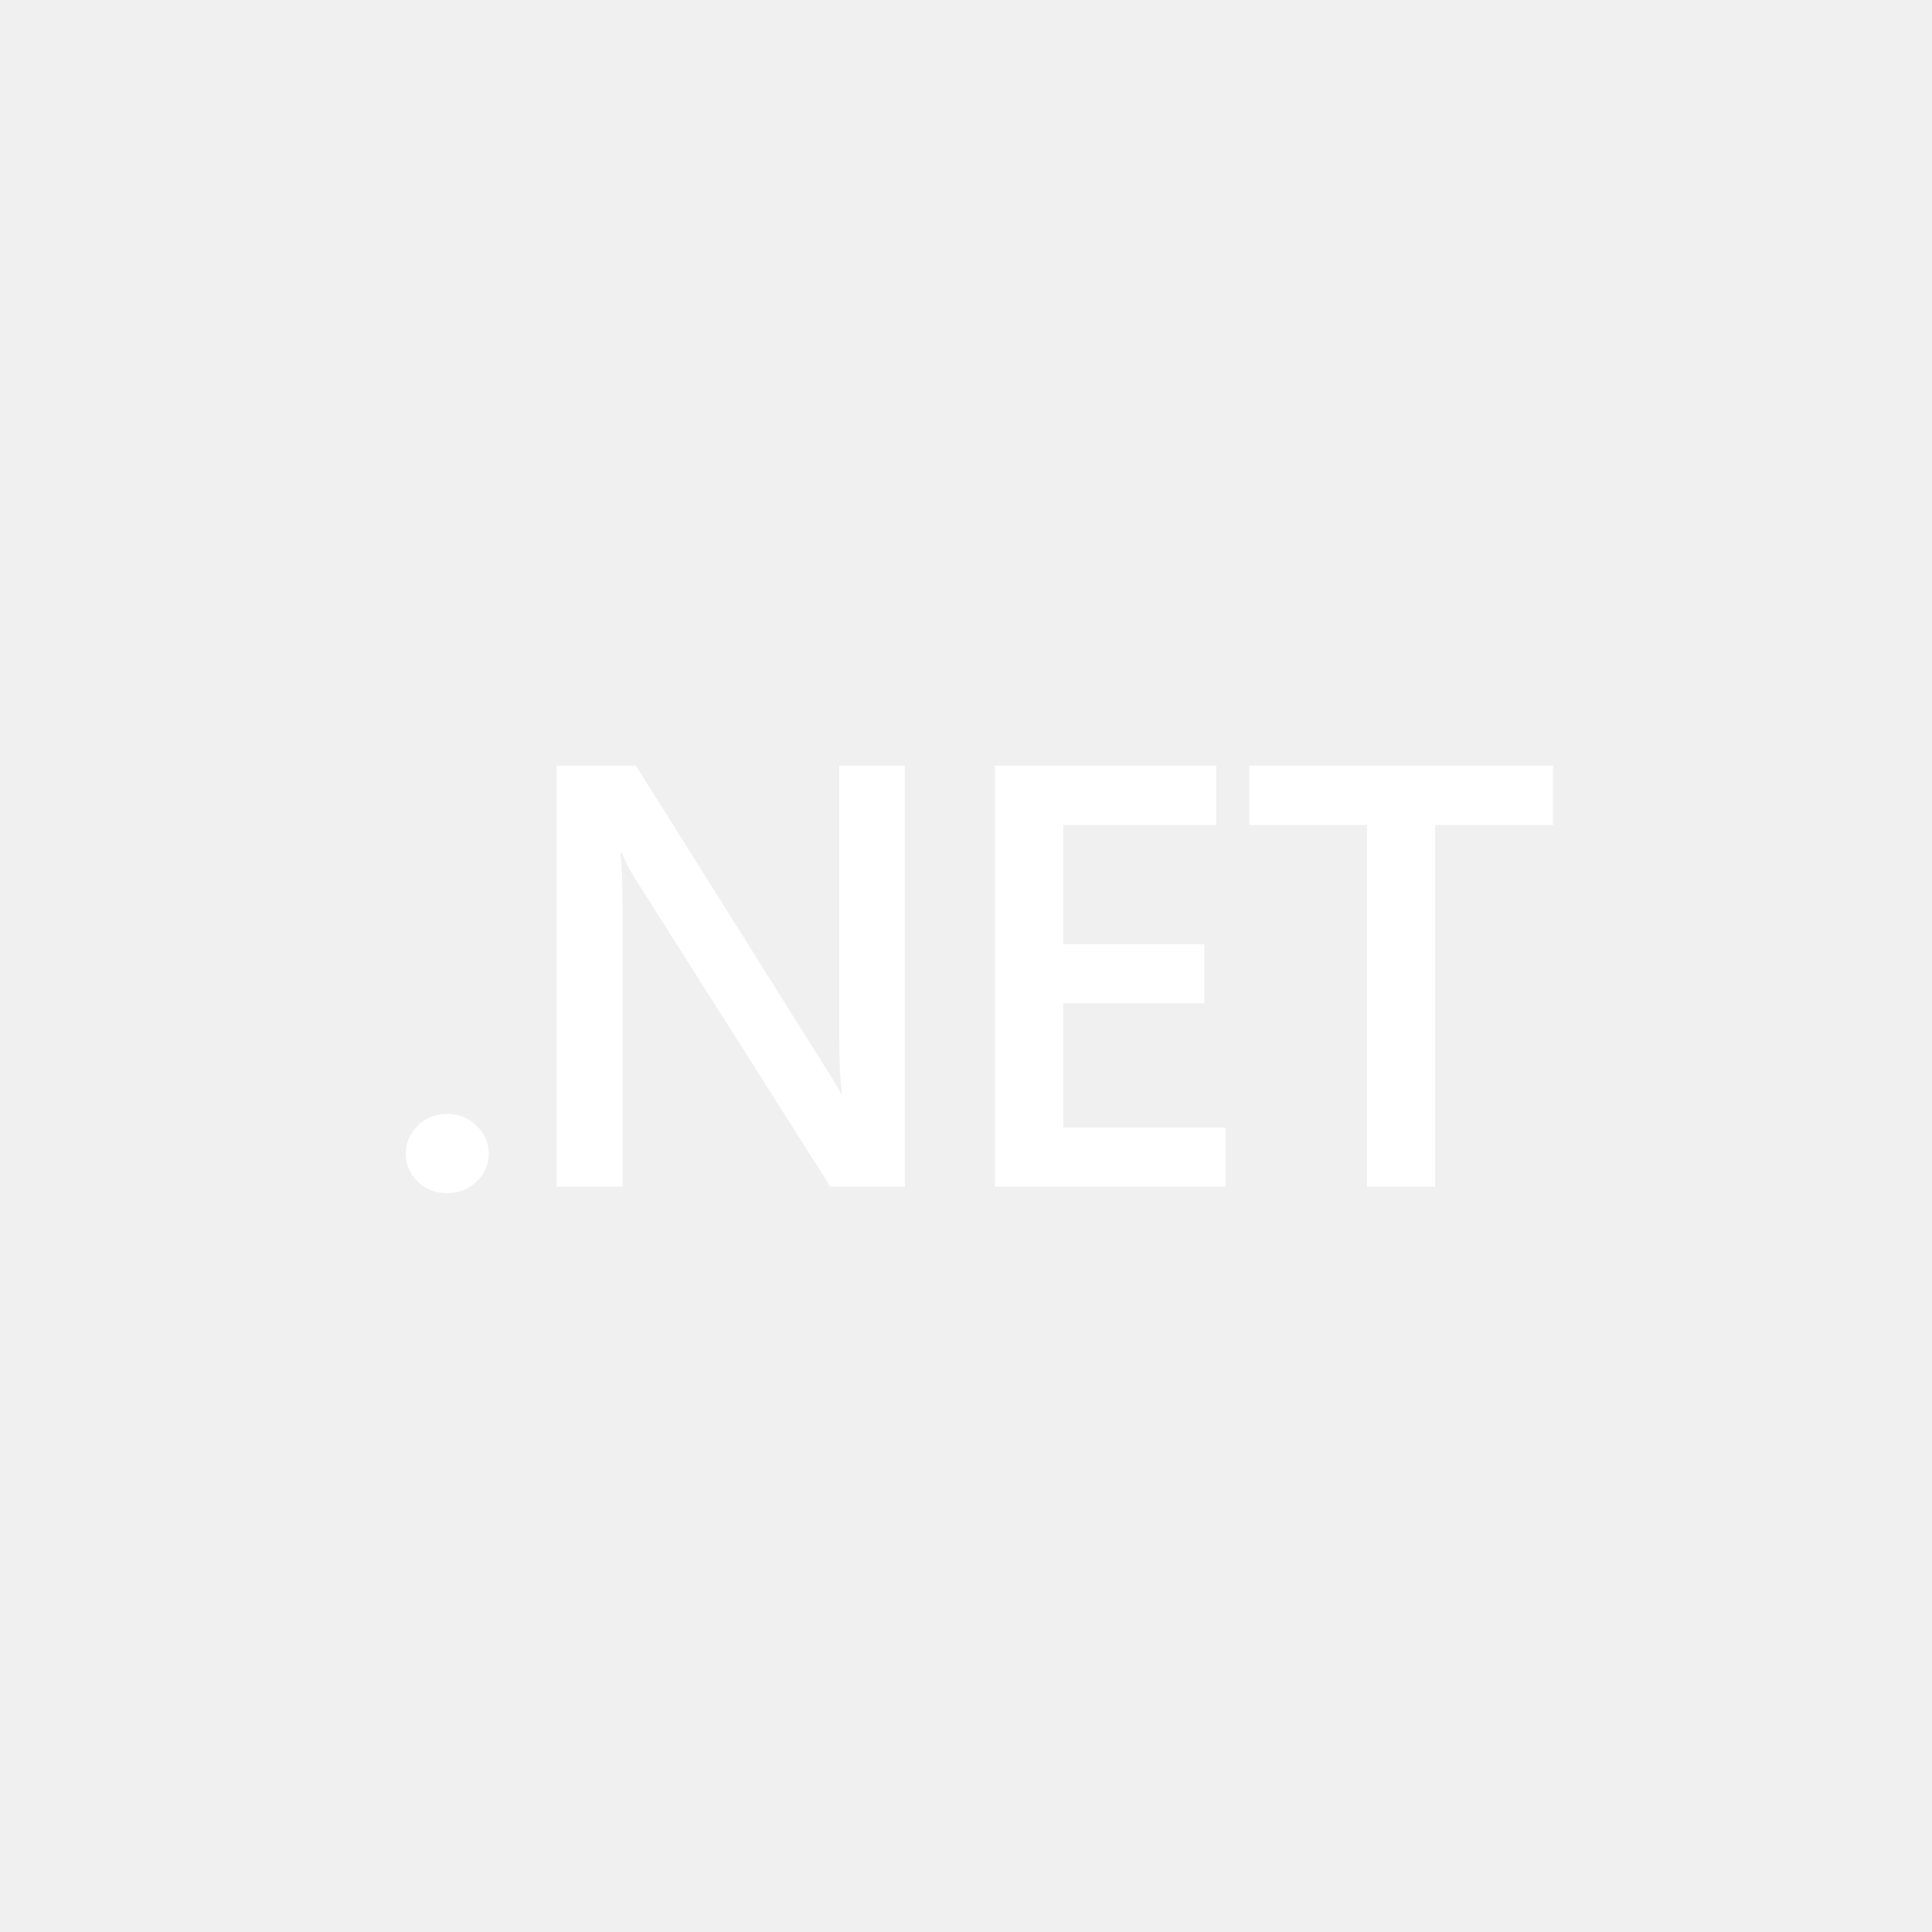
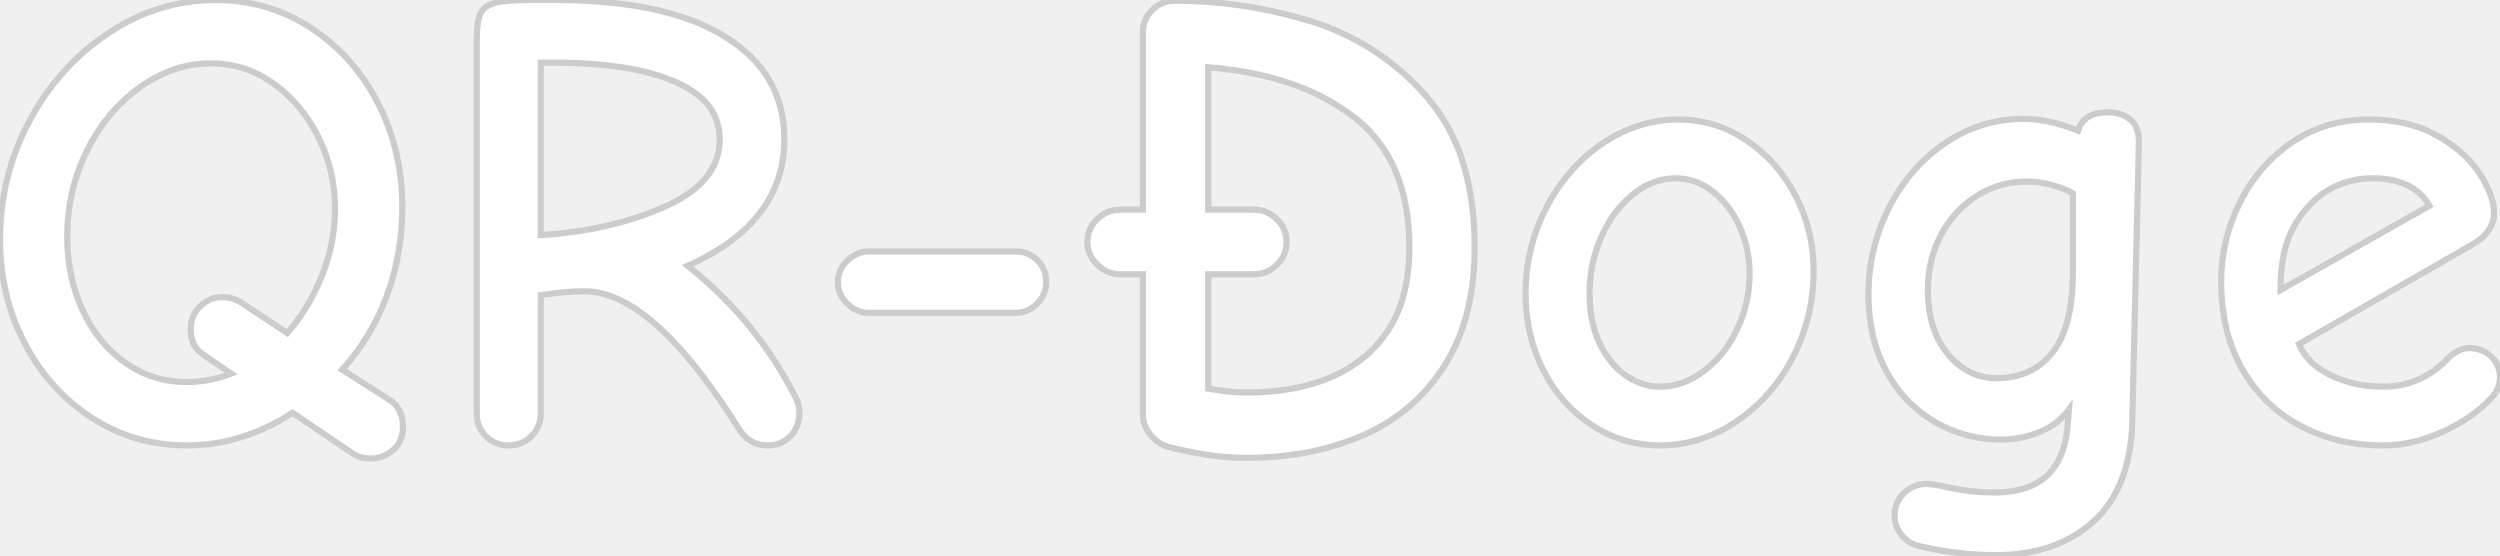
- <svg xmlns="http://www.w3.org/2000/svg" width="128" height="128" viewBox="0 0 456 456" version="1.1" xml:space="preserve" style="fill-rule:evenodd;clip-rule:evenodd;stroke-linejoin:round;stroke-miterlimit:2;">
-   <path d="m 105.5,281.609 c -2.703,0 -5.001,-0.9 -6.893,-2.702 -1.892,-1.848 -2.838,-4.042 -2.838,-6.582 0,-2.587 0.946,-4.804 2.838,-6.652 1.892,-1.848 4.19,-2.772 6.893,-2.772 2.748,0 5.068,0.924 6.96,2.772 1.937,1.848 2.906,4.064 2.906,6.652 0,2.54 -0.968,4.734 -2.906,6.582 -1.892,1.802 -4.212,2.702 -6.96,2.702 z" style="fill:#ffffff;fill-rule:nonzero;stroke-width:0.838" />
-   <path d="M 213.561,280.084 H 195.99 L 149.7,207.054 c -1.171,-1.848 -2.14,-3.765 -2.906,-5.751 h -0.406 c 0.361,2.125 0.541,6.675 0.541,13.65 v 65.132 h -15.543 v -99.36 h 18.719 l 44.737,71.298 c 1.892,2.957 3.109,4.989 3.649,6.098 h 0.27 c -0.45,-2.632 -0.676,-7.09 -0.676,-13.373 v -64.023 h 15.476 z" style="fill:#ffffff;fill-rule:nonzero;stroke-width:0.838" />
-   <path d="m 289.251,280.084 h -54.401 v -99.36 h 52.238 v 13.997 h -36.154 v 28.131 h 33.316 v 13.927 h -33.316 v 29.378 h 38.316 z" style="fill:#ffffff;fill-rule:nonzero;stroke-width:0.838" />
-   <path d="M 366.565,194.721 H 338.722 v 85.363 h -16.084 v -85.363 h -27.775 v -13.997 h 71.701 z" style="fill:#ffffff;fill-rule:nonzero;stroke-width:0.838" />
+ <svg xmlns="http://www.w3.org/2000/svg" width="382.801" height="85.002" viewBox="0 0 382.801 85.002">
+   <g id="svgGroup" stroke-linecap="round" fill-rule="evenodd" font-size="9pt" stroke="#cccccc" stroke-width="0.25mm" fill="#ffffff" style="stroke:#cccccc;stroke-width:0.25mm;fill:#ffffff">
+     <path d="M 73.001 63.302 L 73.001 6.002 Q 73.001 3.302 73.551 2.102 A 2.689 2.689 0 0 1 74.659 0.9 Q 75.061 0.661 75.579 0.502 A 5.547 5.547 0 0 1 75.751 0.452 Q 77.401 0.002 81.001 0.002 L 85.101 0.002 A 81.115 81.115 0 0 1 94.793 0.542 Q 99.45 1.104 103.302 2.251 A 32.107 32.107 0 0 1 111.001 5.602 Q 119.987 11.131 120.1 21.048 A 22.234 22.234 0 0 1 120.101 21.302 Q 120.101 33.992 105.553 40.588 A 44.538 44.538 0 0 1 105.301 40.702 Q 115.901 49.102 121.901 61.002 A 4.692 4.692 0 0 1 122.342 62.443 A 6.035 6.035 0 0 1 122.401 63.302 Q 122.401 65.302 121.051 66.752 A 4.482 4.482 0 0 1 118.103 68.173 A 6.17 6.17 0 0 1 117.501 68.202 A 4.751 4.751 0 0 1 113.744 66.485 A 6.797 6.797 0 0 1 113.101 65.602 A 107.72 107.72 0 0 0 107.559 57.548 Q 97.924 44.938 89.927 44.61 A 10.394 10.394 0 0 0 89.501 44.602 Q 86.401 44.602 82.801 45.202 L 82.801 63.302 A 4.987 4.987 0 0 1 82.445 65.213 A 4.651 4.651 0 0 1 81.351 66.802 Q 79.901 68.202 77.901 68.202 A 5.175 5.175 0 0 1 76.059 67.884 A 4.651 4.651 0 0 1 74.401 66.802 A 4.723 4.723 0 0 1 73.003 63.436 A 6.2 6.2 0 0 1 73.001 63.302 Z M 316.601 65.102 L 316.801 62.702 A 10.318 10.318 0 0 1 312.475 66.079 A 12.258 12.258 0 0 1 312.301 66.152 A 15.588 15.588 0 0 1 306.501 67.301 A 17.709 17.709 0 0 1 306.301 67.302 Q 301.001 67.302 296.351 64.652 A 19.227 19.227 0 0 1 289.489 57.953 A 23.245 23.245 0 0 1 288.901 56.952 A 22.054 22.054 0 0 1 286.44 49.618 A 29.066 29.066 0 0 1 286.101 45.102 Q 286.101 38.002 289.251 31.802 Q 292.401 25.602 297.851 21.902 Q 303.301 18.202 309.901 18.202 A 18.186 18.186 0 0 1 313.439 18.571 Q 315.124 18.906 316.96 19.543 A 34.013 34.013 0 0 1 318.201 20.002 Q 318.934 17.437 322.183 17.221 A 9.335 9.335 0 0 1 322.801 17.202 A 6.281 6.281 0 0 1 324.37 17.388 A 4.642 4.642 0 0 1 326.251 18.352 A 3.304 3.304 0 0 1 327.232 19.844 Q 327.552 20.788 327.501 22.102 L 326.501 64.302 Q 326.301 74.602 320.601 79.802 Q 314.901 85.002 305.601 85.002 A 51.506 51.506 0 0 1 294.551 83.771 A 57.161 57.161 0 0 1 293.801 83.602 Q 292.201 83.202 291.151 81.902 Q 290.101 80.602 290.101 78.902 Q 290.101 76.902 291.551 75.502 A 5.08 5.08 0 0 1 293.062 74.474 A 4.582 4.582 0 0 1 294.901 74.102 A 7.782 7.782 0 0 1 295.73 74.15 Q 296.586 74.243 297.722 74.51 A 27.402 27.402 0 0 1 298.101 74.602 Q 298.444 74.687 300.031 74.956 A 230.084 230.084 0 0 0 300.601 75.052 Q 302.701 75.402 305.501 75.402 A 15.036 15.036 0 0 0 309.808 74.836 Q 314.637 73.392 316.067 68.263 A 16.546 16.546 0 0 0 316.601 65.102 Z M 54.101 69.502 L 44.801 63.202 A 30.989 30.989 0 0 1 35.376 67.376 A 27.988 27.988 0 0 1 28.601 68.202 Q 20.501 68.202 13.951 63.902 Q 7.401 59.602 3.701 52.402 Q 0.001 45.202 0.001 36.702 Q 0.001 26.902 4.551 18.452 A 36.962 36.962 0 0 1 13.959 6.998 A 35.723 35.723 0 0 1 16.701 5.002 Q 24.301 0.002 33.001 0.002 Q 41.101 0.002 47.651 4.302 Q 54.201 8.602 57.901 15.852 Q 61.601 23.102 61.601 31.602 Q 61.601 38.902 59.251 45.252 Q 56.901 51.602 52.401 56.602 L 59.601 61.202 A 4.272 4.272 0 0 1 61.615 64.29 A 6.805 6.805 0 0 1 61.701 65.402 A 5.211 5.211 0 0 1 61.473 66.983 A 4.162 4.162 0 0 1 60.201 68.902 Q 58.701 70.202 56.801 70.202 A 6.099 6.099 0 0 1 55.584 70.086 A 4.35 4.35 0 0 1 54.101 69.502 Z M 175.001 63.502 L 175.001 42.002 L 171.501 42.002 Q 169.501 42.002 168.001 40.502 A 5.464 5.464 0 0 1 167.01 39.178 A 4.41 4.41 0 0 1 166.501 37.102 A 4.737 4.737 0 0 1 167.909 33.643 A 5.686 5.686 0 0 1 168.001 33.552 Q 169.501 32.102 171.501 32.102 L 175.001 32.102 L 175.001 5.002 A 4.987 4.987 0 0 1 175.358 3.09 A 4.651 4.651 0 0 1 176.451 1.502 Q 177.901 0.102 180.001 0.102 A 71.126 71.126 0 0 1 199.115 2.782 A 79.747 79.747 0 0 1 200.401 3.152 A 38.292 38.292 0 0 1 218.244 14.593 A 43.53 43.53 0 0 1 218.251 14.602 A 27.891 27.891 0 0 1 224.304 25.92 Q 225.497 30.181 225.74 35.259 A 55.446 55.446 0 0 1 225.801 37.902 A 41.959 41.959 0 0 1 225.071 45.944 Q 224.106 50.885 221.867 54.841 A 25.69 25.69 0 0 1 221.201 55.952 Q 216.601 63.202 208.701 66.652 A 41.009 41.009 0 0 1 197.428 69.694 A 52.251 52.251 0 0 1 190.801 70.102 Q 187.301 70.102 183.701 69.452 A 130.496 130.496 0 0 1 182.14 69.161 Q 180.209 68.787 179.193 68.514 A 11.62 11.62 0 0 1 178.801 68.402 A 5.421 5.421 0 0 1 176.188 66.61 A 6.593 6.593 0 0 1 176.101 66.502 A 5.344 5.344 0 0 1 175.303 65.122 A 4.471 4.471 0 0 1 175.001 63.502 Z M 378.801 37.302 L 352.001 52.702 A 9.213 9.213 0 0 0 355.299 56.556 A 12.518 12.518 0 0 0 356.951 57.502 A 17.393 17.393 0 0 0 362.755 59.095 A 21.255 21.255 0 0 0 364.901 59.202 A 13.131 13.131 0 0 0 374.527 55.182 A 16.551 16.551 0 0 0 374.801 54.902 A 6.807 6.807 0 0 1 375.856 54.028 Q 376.956 53.302 378.101 53.302 A 5.067 5.067 0 0 1 379.873 53.602 A 4.52 4.52 0 0 1 381.451 54.602 Q 382.801 55.902 382.801 57.802 A 4.277 4.277 0 0 1 382.112 60.112 A 5.804 5.804 0 0 1 381.601 60.802 Q 378.801 63.902 374.151 66.052 A 23.514 23.514 0 0 1 368.647 67.847 A 20.125 20.125 0 0 1 364.901 68.202 Q 357.801 68.202 352.151 65.152 Q 346.501 62.102 343.301 56.452 A 24.277 24.277 0 0 1 340.515 48.371 A 32.323 32.323 0 0 1 340.101 43.102 Q 340.101 36.802 342.951 31.052 Q 345.801 25.302 350.951 21.802 Q 356.101 18.302 362.701 18.302 A 25.385 25.385 0 0 1 367.699 18.77 A 18.413 18.413 0 0 1 373.151 20.752 A 22.161 22.161 0 0 1 376.544 23.076 A 15.898 15.898 0 0 1 379.701 26.602 A 18.155 18.155 0 0 1 380.862 28.658 Q 381.901 30.845 381.901 32.702 A 4.301 4.301 0 0 1 381.363 34.767 A 5.408 5.408 0 0 1 381.101 35.202 A 6.252 6.252 0 0 1 379.942 36.489 A 8.485 8.485 0 0 1 378.801 37.302 Z M 35.401 57.202 L 31.401 54.502 A 7.788 7.788 0 0 1 30.672 53.934 Q 30.316 53.619 30.061 53.299 A 3.341 3.341 0 0 1 29.651 52.652 A 4.514 4.514 0 0 1 29.294 51.508 Q 29.201 50.991 29.201 50.402 A 4.987 4.987 0 0 1 29.558 48.49 A 4.651 4.651 0 0 1 30.651 46.902 A 5.08 5.08 0 0 1 32.162 45.874 A 4.582 4.582 0 0 1 34.001 45.502 Q 35.801 45.502 37.201 46.502 L 44.001 51.002 A 30.338 30.338 0 0 0 48.915 43.129 A 34.531 34.531 0 0 0 49.301 42.202 Q 51.301 37.202 51.301 31.902 Q 51.301 26.202 48.801 21.102 A 22.22 22.22 0 0 0 43.642 14.212 A 21.315 21.315 0 0 0 41.951 12.852 Q 37.601 9.702 32.301 9.702 Q 26.601 9.702 21.501 13.302 A 25.04 25.04 0 0 0 14.355 21.156 A 30.17 30.17 0 0 0 13.351 23.002 A 29.27 29.27 0 0 0 10.302 36.077 A 33.883 33.883 0 0 0 10.301 36.302 A 27.603 27.603 0 0 0 11.362 44.047 A 24.782 24.782 0 0 0 12.651 47.502 Q 15.001 52.602 19.201 55.552 Q 23.401 58.502 28.601 58.502 A 18.719 18.719 0 0 0 34.764 57.434 A 21.443 21.443 0 0 0 35.401 57.202 Z M 185.001 10.302 L 185.001 32.102 L 192.001 32.102 Q 194.001 32.102 195.501 33.552 A 4.734 4.734 0 0 1 197 36.971 A 5.797 5.797 0 0 1 197.001 37.102 A 4.614 4.614 0 0 1 195.594 40.46 A 5.96 5.96 0 0 1 195.501 40.552 Q 194.001 42.002 192.001 42.002 L 185.001 42.002 L 185.001 59.502 Q 187.571 59.955 189.57 60.066 A 22.3 22.3 0 0 0 190.801 60.102 A 39.145 39.145 0 0 0 198.092 59.464 Q 202.244 58.676 205.526 56.915 A 20.679 20.679 0 0 0 209.151 54.452 A 18.177 18.177 0 0 0 215.068 44.561 Q 215.801 41.521 215.801 37.902 A 33.744 33.744 0 0 0 214.976 30.196 Q 213.643 24.511 210.156 20.572 A 20.546 20.546 0 0 0 207.351 17.952 A 33.924 33.924 0 0 0 197.012 12.588 Q 191.626 10.826 185.001 10.302 Z M 254.201 68.202 Q 248.501 68.202 243.751 65.102 A 21.267 21.267 0 0 1 236.472 56.984 A 25.045 25.045 0 0 1 236.301 56.652 Q 233.601 51.302 233.601 45.002 Q 233.601 37.902 236.801 31.752 A 26.805 26.805 0 0 1 242.688 24.067 A 25.266 25.266 0 0 1 245.401 21.952 A 20.823 20.823 0 0 1 253.391 18.623 A 20.153 20.153 0 0 1 257.001 18.302 Q 262.701 18.302 267.451 21.502 Q 272.201 24.702 274.951 30.002 Q 277.701 35.302 277.701 41.402 Q 277.701 48.602 274.501 54.752 A 26.433 26.433 0 0 1 268.128 62.835 A 25.372 25.372 0 0 1 265.851 64.552 A 21.242 21.242 0 0 1 258.282 67.79 A 20.16 20.16 0 0 1 254.201 68.202 Z M 84.801 9.602 L 82.801 9.602 L 82.801 36.002 Q 93.601 35.302 101.901 31.602 Q 106.554 29.528 108.599 26.542 A 9.063 9.063 0 0 0 110.201 21.302 A 8.311 8.311 0 0 0 106.766 14.503 Q 105.422 13.445 103.551 12.602 Q 96.901 9.602 84.801 9.602 Z M 254.201 59.202 A 10.432 10.432 0 0 0 259.334 57.823 A 13.738 13.738 0 0 0 260.901 56.802 A 16.306 16.306 0 0 0 265.176 51.961 A 19.881 19.881 0 0 0 266.001 50.402 Q 267.901 46.402 267.901 41.902 Q 267.901 38.102 266.401 34.752 A 15.093 15.093 0 0 0 264.299 31.313 A 13.003 13.003 0 0 0 262.301 29.352 A 9.591 9.591 0 0 0 259.308 27.723 A 8.744 8.744 0 0 0 256.601 27.302 A 9.903 9.903 0 0 0 251.162 28.95 A 12.916 12.916 0 0 0 250.051 29.752 A 16.111 16.111 0 0 0 246.313 34.1 A 20.107 20.107 0 0 0 245.201 36.252 Q 243.401 40.302 243.401 44.902 A 21.85 21.85 0 0 0 243.677 48.467 Q 244.055 50.752 244.951 52.602 A 14.541 14.541 0 0 0 246.541 55.194 A 10.976 10.976 0 0 0 248.951 57.502 A 9.45 9.45 0 0 0 252.109 58.952 A 8.792 8.792 0 0 0 254.201 59.202 Z M 317.401 41.702 L 317.401 29.602 Q 316.001 28.802 314.051 28.302 A 16 16 0 0 0 311.557 27.861 A 13.576 13.576 0 0 0 310.301 27.802 Q 306.201 27.802 302.751 29.952 A 15.458 15.458 0 0 0 297.447 35.549 A 18.267 18.267 0 0 0 297.251 35.902 A 17.25 17.25 0 0 0 295.242 43.098 A 20.727 20.727 0 0 0 295.201 44.402 A 19.889 19.889 0 0 0 295.595 48.476 Q 296.144 51.097 297.456 53.117 A 11.873 11.873 0 0 0 298.251 54.202 A 10.919 10.919 0 0 0 300.84 56.528 A 8.93 8.93 0 0 0 305.701 57.902 A 12.255 12.255 0 0 0 309.561 57.323 A 9.854 9.854 0 0 0 314.301 53.952 Q 317.28 50.157 317.397 42.346 A 43.092 43.092 0 0 0 317.401 41.702 Z M 133.001 38.502 L 155.501 38.502 Q 157.501 38.502 158.851 39.852 Q 160.201 41.202 160.201 43.202 A 4.504 4.504 0 0 1 158.845 46.458 A 5.79 5.79 0 0 1 158.801 46.502 Q 157.401 47.902 155.501 47.902 L 133.001 47.902 A 4.408 4.408 0 0 1 130.237 46.923 A 5.971 5.971 0 0 1 129.751 46.502 A 4.863 4.863 0 0 1 128.714 45.086 A 4.347 4.347 0 0 1 128.301 43.202 A 4.413 4.413 0 0 1 129.651 40.001 A 5.837 5.837 0 0 1 129.751 39.902 A 5.316 5.316 0 0 1 131.037 38.97 A 4.287 4.287 0 0 1 133.001 38.502 Z M 349.201 44.402 L 372.001 31.502 Q 370.801 29.402 368.601 28.352 A 10.441 10.441 0 0 0 365.878 27.504 A 14.467 14.467 0 0 0 363.401 27.302 A 13.696 13.696 0 0 0 358.089 28.307 A 12.875 12.875 0 0 0 353.851 31.202 Q 350.001 35.102 349.401 40.802 Q 349.201 42.302 349.201 44.402 Z" vector-effect="non-scaling-stroke" />
+   </g>
</svg>
